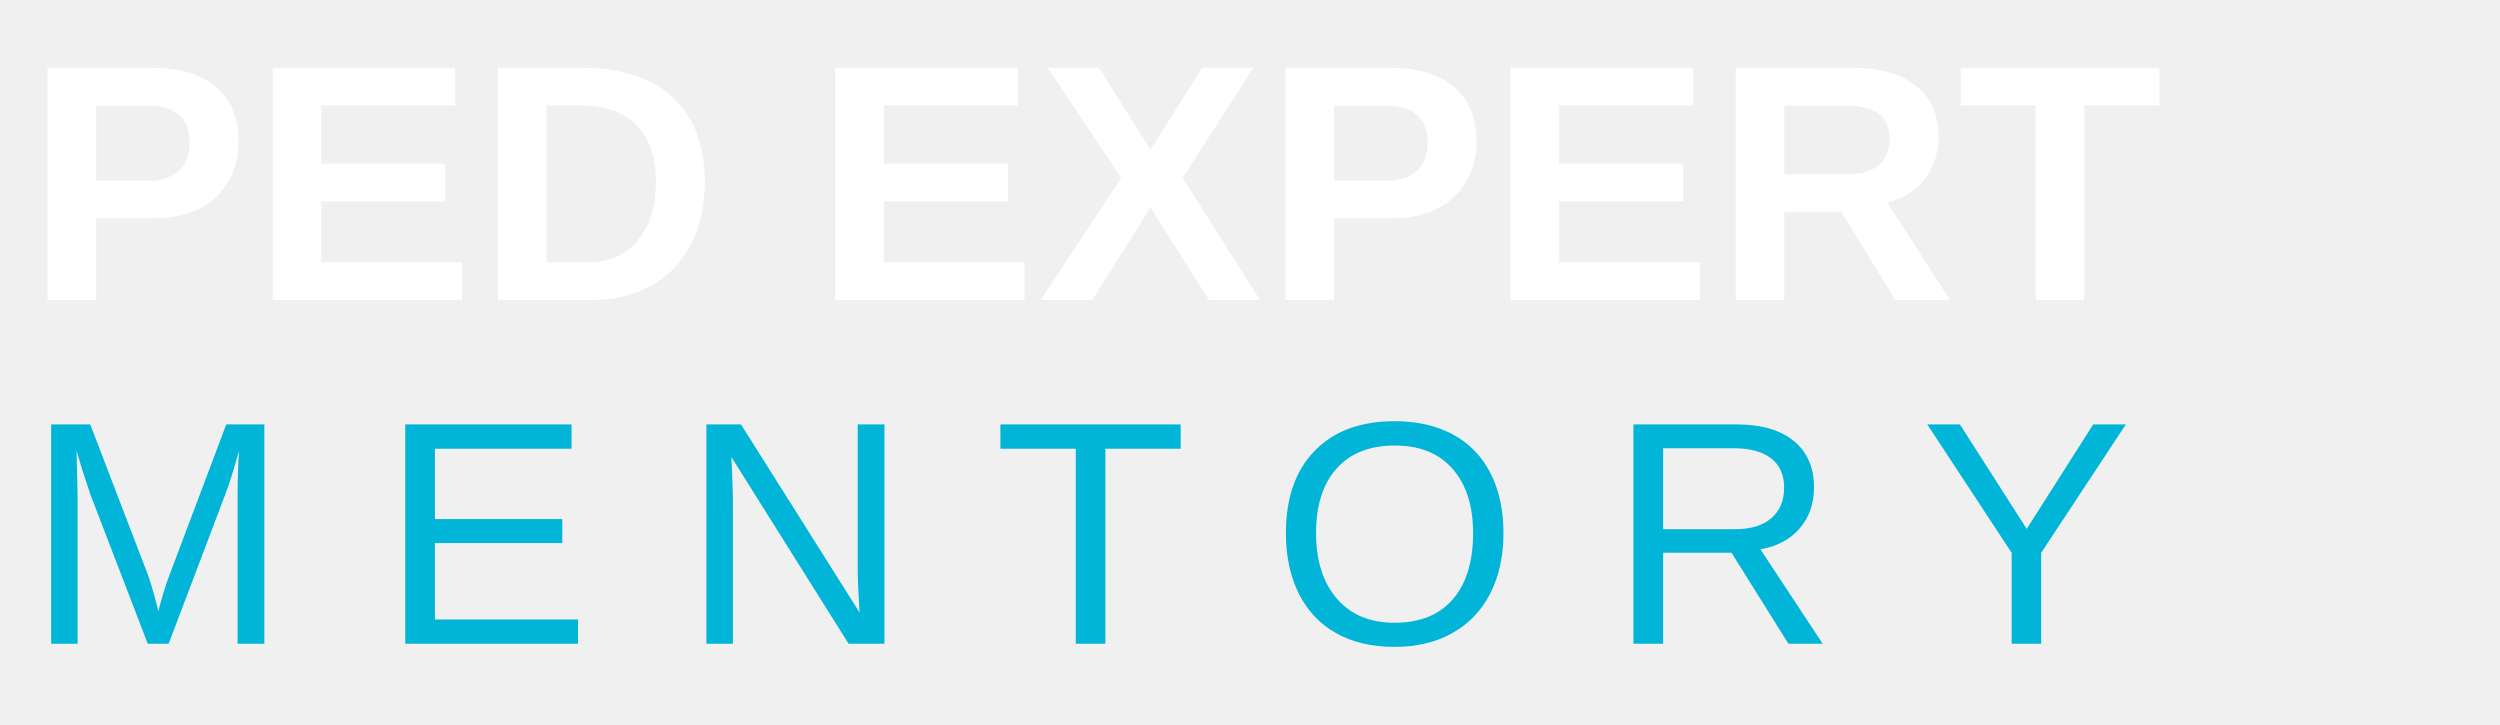
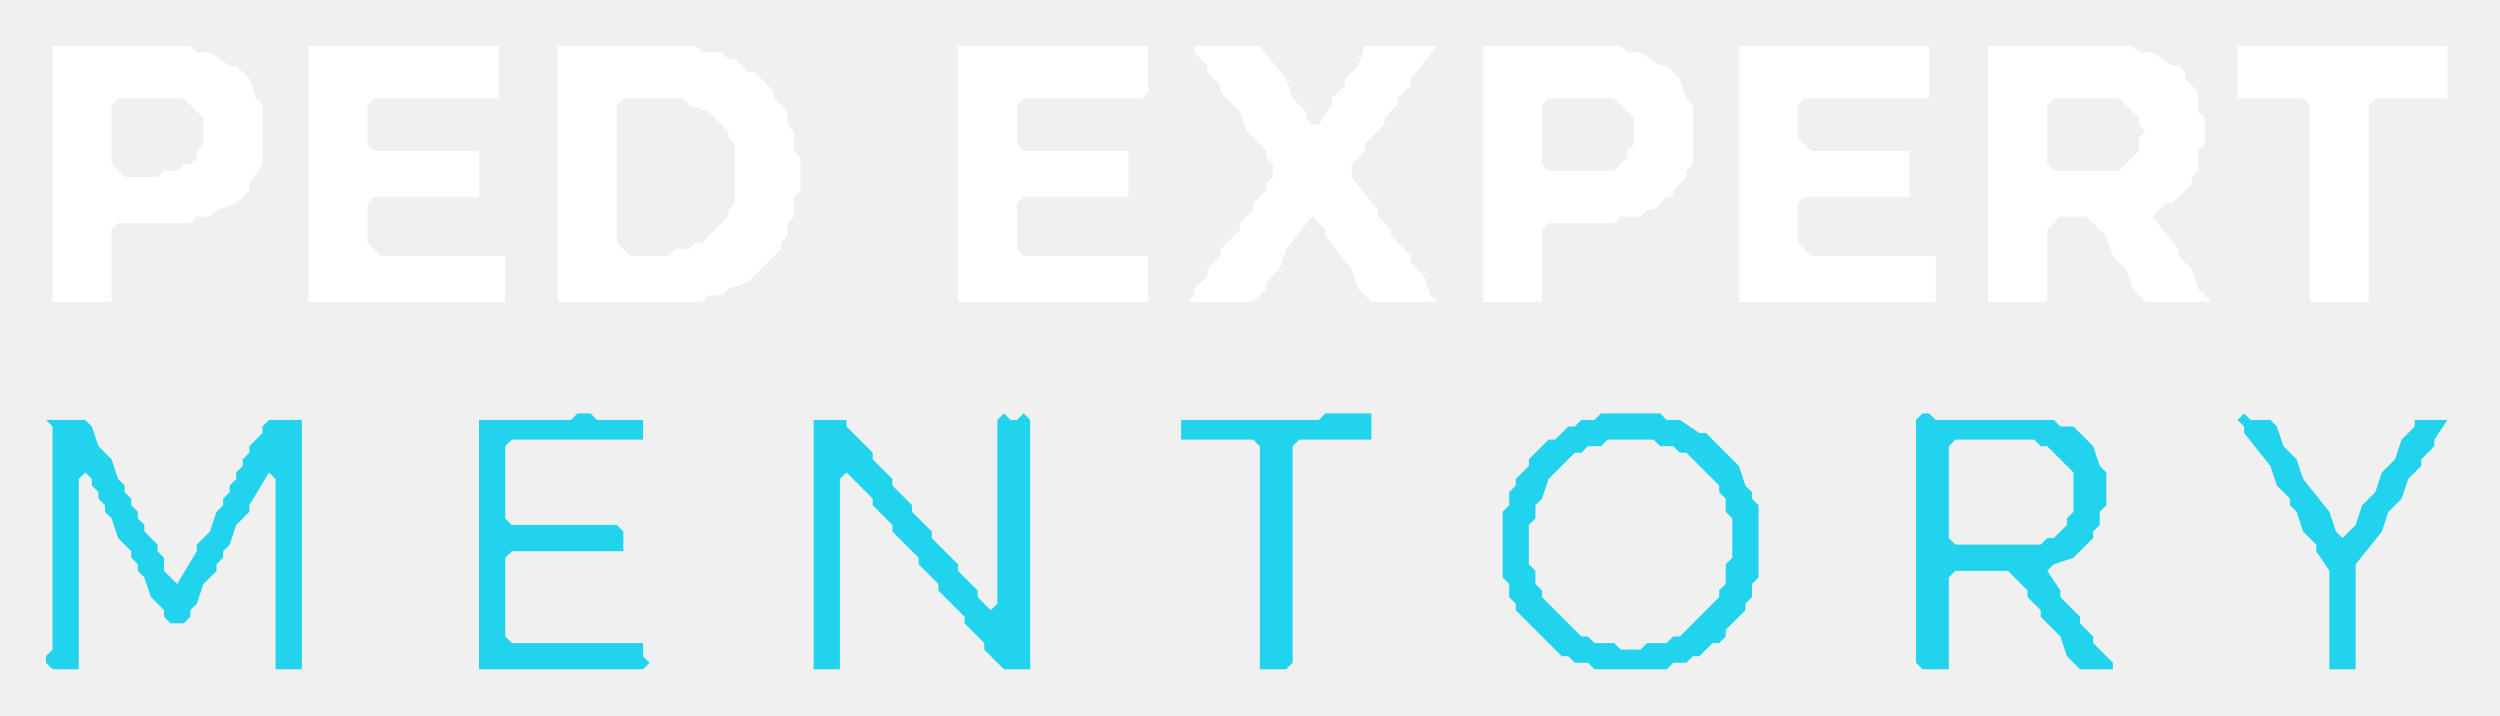
- <svg xmlns="http://www.w3.org/2000/svg" viewBox="0 0 400 116" role="img" aria-label="Ped Expert Mentory">
-   <g font-family="Arial, Helvetica, sans-serif">
-     <text x="4" y="48" font-size="54" font-weight="800" textLength="392" lengthAdjust="spacingAndGlyphs" fill="#ffffff">PED EXPERT</text>
-     <text x="4" y="103" font-size="51" font-weight="400" textLength="392" lengthAdjust="spacing" fill="#00b5d8">M E N T O R Y</text>
-   </g>
+ <svg xmlns="http://www.w3.org/2000/svg" viewBox="0 0 381 109" role="img" aria-label="Ped Expert Mentory">
+   <path fill="#FFFFFF" fill-rule="evenodd" d="M341,7 L341,15 L351,15 L352,16 L352,46 L361,46 L361,16 L362,15 L373,15 L373,7 Z M303,7 L303,46 L312,46 L312,35 L314,33 L318,33 L321,36 L322,39 L324,41 L325,44 L327,46 L337,46 L335,44 L334,41 L332,39 L332,38 L328,33 L330,31 L331,31 L334,28 L334,27 L335,26 L335,23 L336,22 L336,18 L335,17 L335,14 L333,12 L333,11 L332,10 L331,10 L328,8 L326,8 L325,7 Z M312,16 L313,15 L323,15 L326,18 L326,19 L327,20 L326,21 L326,23 L323,26 L313,26 L312,25 Z M265,7 L265,46 L295,46 L295,39 L276,39 L274,37 L274,31 L275,30 L291,30 L291,23 L276,23 L274,21 L274,16 L275,15 L294,15 L294,7 Z M250,8 L248,8 L247,7 L226,7 L226,46 L235,46 L235,35 L236,34 L246,34 L247,33 L250,33 L251,32 L252,32 L254,30 L255,30 L255,29 L257,27 L257,26 L258,25 L258,16 L257,15 L256,12 L254,10 L253,10 Z M235,16 L236,15 L246,15 L249,18 L249,22 L248,23 L248,24 L246,26 L236,26 L235,25 Z M182,7 L182,8 L184,10 L184,11 L186,13 L186,14 L189,17 L190,20 L193,23 L193,24 L194,25 L194,27 L193,28 L193,29 L191,31 L191,32 L189,34 L189,35 L186,38 L186,39 L184,41 L184,42 L182,44 L182,45 L181,46 L191,46 L193,44 L193,43 L195,41 L196,38 L200,33 L202,35 L202,36 L206,41 L207,44 L209,46 L219,46 L218,45 L217,42 L215,40 L215,39 L212,36 L212,35 L210,33 L210,32 L206,27 L206,25 L208,23 L208,22 L211,19 L211,18 L213,16 L213,15 L215,13 L215,12 L219,7 L208,7 L207,10 L205,12 L205,13 L203,15 L203,16 L201,19 L200,19 L199,18 L199,17 L197,15 L196,12 L192,7 Z M146,7 L146,46 L175,46 L175,39 L156,39 L155,38 L155,31 L156,30 L172,30 L172,23 L156,23 L155,22 L155,16 L156,15 L174,15 L175,14 L175,7 Z M85,7 L85,46 L107,46 L108,45 L110,45 L111,44 L114,43 L119,38 L119,37 L120,36 L120,34 L121,33 L121,30 L122,29 L122,24 L121,23 L121,20 L120,19 L120,17 L118,15 L118,14 L115,11 L114,11 L112,9 L111,9 L110,8 L107,8 L106,7 Z M95,15 L104,15 L105,16 L108,17 L111,20 L111,21 L112,22 L112,31 L111,32 L111,33 L107,37 L106,37 L105,38 L103,38 L102,39 L96,39 L94,37 L94,16 Z M47,7 L47,46 L77,46 L77,39 L58,39 L56,37 L56,31 L57,30 L73,30 L73,23 L57,23 L56,22 L56,16 L57,15 L76,15 L76,7 Z M32,8 L30,8 L29,7 L8,7 L8,46 L17,46 L17,35 L18,34 L29,34 L30,33 L32,33 L33,32 L36,31 L38,29 L38,28 L40,25 L40,16 L39,15 L38,12 L36,10 L35,10 Z M17,16 L18,15 L28,15 L31,18 L31,22 L30,23 L30,24 L29,25 L28,25 L27,26 L25,26 L24,27 L19,27 L17,25 Z" />
+   <path fill="#22D3EE" fill-rule="evenodd" d="M7,64 L8,65 L8,99 L7,100 L7,101 L8,102 L12,102 L12,73 L13,72 L14,73 L14,74 L15,75 L15,76 L16,77 L16,78 L17,79 L18,82 L20,84 L20,85 L21,86 L21,87 L22,88 L23,91 L25,93 L25,94 L26,95 L28,95 L29,94 L29,93 L30,92 L31,89 L33,87 L33,86 L34,85 L34,84 L35,83 L36,80 L38,78 L38,77 L41,72 L42,73 L42,102 L46,102 L46,64 L41,64 L40,65 L40,66 L38,68 L38,69 L37,70 L37,71 L36,72 L36,73 L35,74 L35,75 L34,76 L34,77 L33,78 L32,81 L30,83 L30,84 L27,89 L25,87 L25,85 L24,84 L24,83 L22,81 L22,80 L21,79 L21,78 L20,77 L20,76 L19,75 L19,74 L18,73 L17,70 L15,68 L14,65 L13,64 Z M342,63 L341,64 L342,65 L342,66 L346,71 L347,74 L349,76 L349,77 L350,78 L351,81 L353,83 L353,84 L355,87 L355,102 L359,102 L359,86 L363,81 L364,78 L366,76 L367,73 L369,71 L369,70 L371,68 L371,67 L373,64 L368,64 L368,65 L366,67 L365,70 L363,72 L362,75 L360,77 L359,80 L357,82 L356,81 L355,78 L351,73 L350,70 L348,68 L347,65 L346,64 L343,64 Z M293,63 L292,64 L292,101 L293,102 L297,102 L297,88 L298,87 L306,87 L309,90 L309,91 L311,93 L311,94 L314,97 L315,100 L317,102 L322,102 L322,101 L319,98 L319,97 L317,95 L317,94 L314,91 L314,90 L312,87 L313,86 L316,85 L319,82 L319,81 L320,80 L320,78 L321,77 L321,72 L320,71 L319,68 L316,65 L314,65 L313,64 L295,64 L294,63 Z M297,68 L298,67 L310,67 L311,68 L312,68 L316,72 L316,78 L315,79 L315,80 L313,82 L312,82 L311,83 L298,83 L297,82 Z M244,63 L243,64 L241,64 L240,65 L239,65 L237,67 L236,67 L233,70 L233,71 L231,73 L231,74 L230,75 L230,77 L229,78 L229,88 L230,89 L230,91 L231,92 L231,93 L238,100 L239,100 L240,101 L242,101 L243,102 L254,102 L255,101 L257,101 L258,100 L259,100 L261,98 L262,98 L263,97 L263,96 L266,93 L266,92 L267,91 L267,89 L268,88 L268,77 L267,76 L267,75 L266,74 L265,71 L260,66 L259,66 L256,64 L254,64 L253,63 Z M242,68 L244,68 L245,67 L252,67 L253,68 L255,68 L256,69 L257,69 L262,74 L262,75 L263,76 L263,78 L264,79 L264,85 L263,86 L263,89 L262,90 L262,91 L256,97 L255,97 L254,98 L251,98 L250,99 L247,99 L246,98 L243,98 L242,97 L241,97 L235,91 L235,90 L234,89 L234,87 L233,86 L233,80 L234,79 L234,77 L235,76 L236,73 L240,69 L241,69 Z M209,63 L202,63 L201,64 L180,64 L180,67 L191,67 L192,68 L192,102 L196,102 L197,101 L197,68 L198,67 L209,67 Z M156,63 L155,64 L154,64 L153,63 L152,64 L152,92 L151,93 L149,91 L149,90 L146,87 L146,86 L142,82 L142,81 L139,78 L139,77 L136,74 L136,73 L133,70 L133,69 L129,65 L129,64 L124,64 L124,102 L128,102 L128,73 L129,72 L133,76 L133,77 L136,80 L136,81 L140,85 L140,86 L143,89 L143,90 L147,94 L147,95 L150,98 L150,99 L153,102 L157,102 L157,64 Z M98,64 L91,64 L90,63 L88,63 L87,64 L73,64 L73,102 L98,102 L99,101 L98,100 L98,98 L78,98 L77,97 L77,85 L78,84 L95,84 L95,81 L94,80 L78,80 L77,79 L77,68 L78,67 L98,67 Z" />
</svg>
